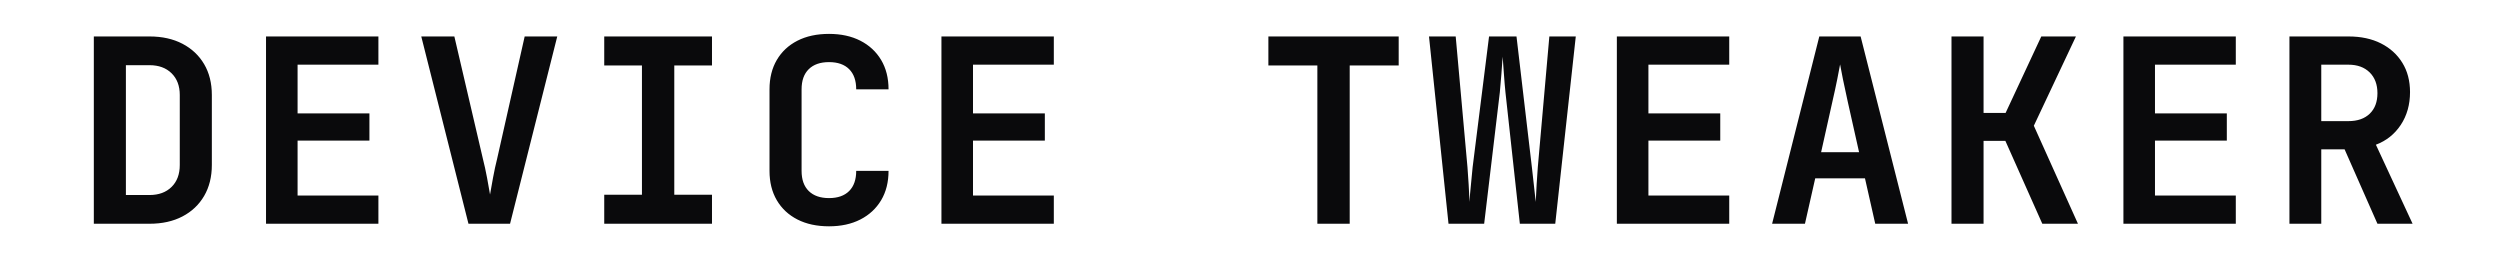
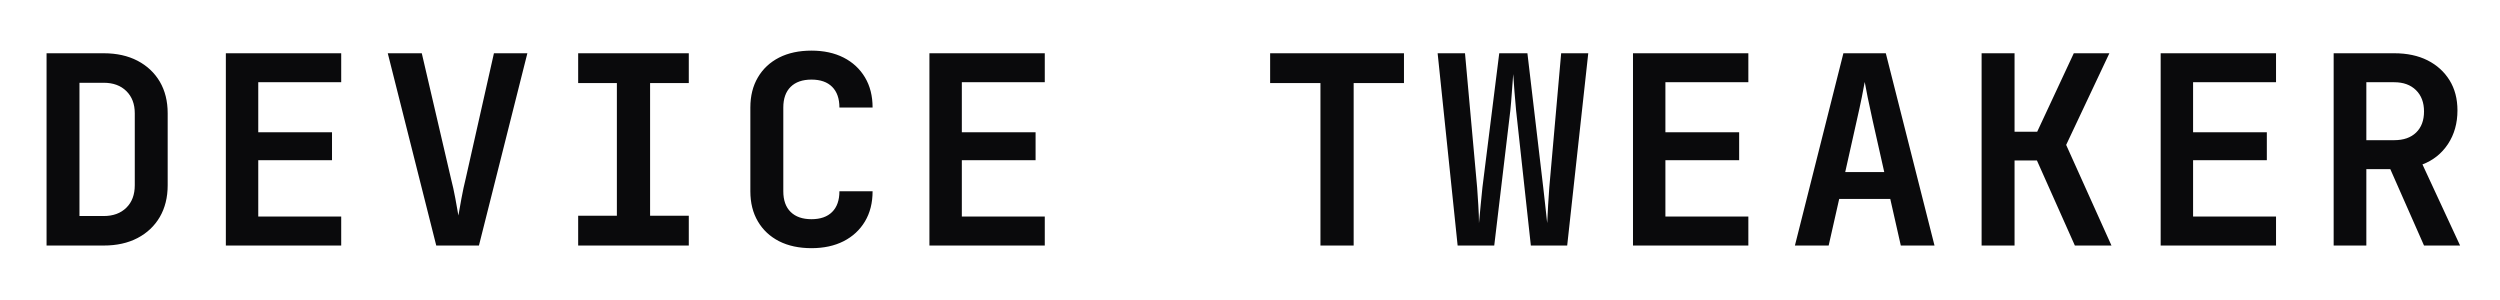
- <svg xmlns="http://www.w3.org/2000/svg" width="838" height="87" viewBox="0 0 838 87" role="img" aria-label="DEVICE TWEAKER">
-   <path d="M31.45 75V12.22H50.11Q56.48 12.22 61.16 14.67Q65.85 17.12 68.43 21.51Q71.01 25.89 71.01 31.83V55.31Q71.01 61.24 68.43 65.67Q65.85 70.1 61.16 72.55Q56.48 75 50.11 75ZM42.2 65.37H50.11Q54.76 65.37 57.51 62.66Q60.26 59.95 60.26 55.31V31.83Q60.26 27.27 57.51 24.56Q54.76 21.85 50.11 21.85H42.2ZM89.17 75V12.22H126.84V21.68H99.75V38.02H123.83V47.14H99.75V65.54H126.84V75ZM157.03 75 141.21 12.22H152.3L161.85 53.16Q162.62 56.17 163.27 59.65Q163.91 63.13 164.26 65.2Q164.6 63.13 165.25 59.65Q165.89 56.17 166.67 53.07L175.87 12.22H186.79L170.97 75ZM202.54 75V65.28H215.18V21.94H202.54V12.22H238.66V21.94H226.02V65.28H238.66V75ZM277.89 75.86Q271.78 75.86 267.31 73.58Q262.84 71.3 260.39 67.13Q257.94 62.96 257.94 57.28V29.94Q257.94 24.26 260.39 20.09Q262.84 15.92 267.31 13.64Q271.78 11.36 277.89 11.36Q283.91 11.36 288.38 13.64Q292.85 15.92 295.35 20.09Q297.84 24.26 297.84 29.94H287Q287 25.55 284.64 23.19Q282.27 20.82 277.89 20.82Q273.5 20.82 271.09 23.19Q268.69 25.55 268.69 29.94V57.28Q268.69 61.67 271.09 64.03Q273.5 66.4 277.89 66.4Q282.27 66.4 284.64 64.03Q287 61.67 287 57.28H297.84Q297.84 62.96 295.35 67.13Q292.85 71.3 288.38 73.58Q283.91 75.86 277.89 75.86ZM315.57 75V12.22H353.24V21.68H326.15V38.02H350.23V47.14H326.15V65.54H353.24V75ZM441.58 75V21.94H425.16V12.22H468.84V21.94H452.42V75ZM485.54 75 479 12.22H487.95L491.9 56.08Q492.08 58.32 492.29 61.8Q492.51 65.28 492.51 67.69Q492.76 65.28 493.07 61.8Q493.37 58.32 493.62 56.08L499.13 12.22H508.33L513.49 56.08Q513.75 58.32 514.13 61.8Q514.52 65.28 514.78 67.69Q514.87 65.28 515.08 61.8Q515.3 58.32 515.47 56.08L519.34 12.22H528.2L521.32 75H509.45L504.63 30.97Q504.37 28.47 504.12 24.91Q503.86 21.34 503.69 19.01Q503.51 21.34 503.26 24.91Q503 28.47 502.74 30.97L497.49 75ZM541.97 75V12.22H579.64V21.68H552.55V38.02H576.63V47.14H552.55V65.54H579.64V75ZM594.01 75 609.83 12.22H623.68L639.59 75H628.58L625.14 59.78H608.46L605.02 75ZM610.44 51.01H623.16L619.38 34.15Q618.43 29.94 617.75 26.54Q617.06 23.14 616.8 21.59Q616.54 23.14 615.85 26.54Q615.17 29.94 614.22 34.06ZM654.14 75V12.22H664.89V37.85H672.28L684.24 12.22H695.85L681.74 42.15L696.53 75H684.58L672.2 47.22H664.89V75ZM711.77 75V12.22H749.44V21.68H722.35V38.02H746.43V47.14H722.35V65.54H749.44V75ZM767.42 75V12.22H787.2Q793.48 12.22 798.08 14.54Q802.68 16.86 805.26 21.04Q807.84 25.21 807.84 30.88Q807.84 37.16 804.75 41.85Q801.65 46.53 796.4 48.51L808.7 75H796.92L785.91 50.06H778.09V75ZM778.09 40.6H787.2Q791.76 40.6 794.34 38.11Q796.92 35.61 796.92 31.23Q796.92 26.84 794.3 24.26Q791.67 21.68 787.2 21.68H778.09Z" fill="#0a0a0c" />
+ <svg xmlns="http://www.w3.org/2000/svg" width="560" height="67" viewBox="0 0 560 67" role="img" aria-label="DEVICE TWEAKER">
+   <path d="M10.43 55V11.93H23.23Q27.59 11.93 30.81 13.61Q34.02 15.29 35.8 18.3Q37.56 21.31 37.56 25.38V41.49Q37.56 45.56 35.8 48.6Q34.02 51.64 30.81 53.32Q27.59 55 23.23 55ZM17.8 48.39H23.23Q26.41 48.39 28.3 46.53Q30.19 44.67 30.19 41.49V25.38Q30.19 22.26 28.3 20.4Q26.41 18.54 23.23 18.54H17.8ZM50.59 55V11.93H76.43V18.42H57.85V29.63H74.37V35.88H57.85V48.51H76.43V55ZM97.72 55 86.86 11.93H94.48L101.02 40.01Q101.56 42.08 102 44.47Q102.44 46.86 102.68 48.27Q102.91 46.86 103.36 44.47Q103.8 42.08 104.33 39.95L110.64 11.93H118.13L107.28 55ZM129.51 55V48.33H138.18V18.6H129.51V11.93H154.29V18.6H145.62V48.33H154.29V55ZM181.77 55.59Q177.58 55.59 174.51 54.03Q171.45 52.46 169.77 49.6Q168.08 46.74 168.08 42.85V24.08Q168.08 20.19 169.77 17.33Q171.45 14.47 174.51 12.9Q177.58 11.34 181.77 11.34Q185.9 11.34 188.97 12.9Q192.04 14.47 193.75 17.33Q195.46 20.19 195.46 24.08H188.03Q188.03 21.08 186.4 19.45Q184.78 17.83 181.77 17.83Q178.76 17.83 177.11 19.45Q175.46 21.08 175.46 24.08V42.85Q175.46 45.86 177.11 47.48Q178.76 49.1 181.77 49.1Q184.78 49.1 186.4 47.48Q188.03 45.86 188.03 42.85H195.46Q195.46 46.74 193.75 49.6Q192.04 52.46 188.97 54.03Q185.9 55.59 181.77 55.59ZM208.19 55V11.93H234.03V18.42H215.45V29.63H231.97V35.88H215.45V48.51H234.03V55ZM295.78 55V18.6H284.51V11.93H314.49V18.6H303.22V55ZM326.51 55 322.03 11.93H328.16L330.88 42.02Q330.99 43.55 331.14 45.94Q331.29 48.33 331.29 49.98Q331.47 48.33 331.67 45.94Q331.88 43.55 332.06 42.02L335.83 11.93H342.14L345.69 42.02Q345.86 43.55 346.13 45.94Q346.39 48.33 346.57 49.98Q346.63 48.33 346.78 45.94Q346.92 43.55 347.04 42.02L349.7 11.93H355.77L351.05 55H342.91L339.61 24.79Q339.43 23.08 339.25 20.63Q339.08 18.18 338.96 16.59Q338.84 18.18 338.66 20.63Q338.49 23.08 338.31 24.79L334.71 55ZM365.79 55V11.93H391.63V18.42H373.05V29.63H389.57V35.88H373.05V48.51H391.63V55ZM402.06 55 412.92 11.93H422.42L433.33 55H425.78L423.42 44.56H411.98L409.62 55ZM413.33 38.54H422.07L419.47 26.98Q418.82 24.08 418.35 21.75Q417.88 19.42 417.7 18.36Q417.52 19.42 417.05 21.75Q416.58 24.08 415.93 26.92ZM443.88 55V11.93H451.26V29.51H456.33L464.53 11.93H472.5L462.82 32.46L472.97 55H464.77L456.27 35.94H451.26V55ZM483.99 55V11.93H509.83V18.42H491.25V29.63H507.77V35.88H491.25V48.51H509.83V55ZM522.74 55V11.93H536.31Q540.62 11.93 543.78 13.52Q546.93 15.12 548.7 17.98Q550.47 20.84 550.47 24.73Q550.47 29.04 548.35 32.26Q546.22 35.47 542.63 36.83L551.06 55H542.98L535.43 37.89H530.06V55ZM530.06 31.4H536.31Q539.44 31.4 541.21 29.69Q542.98 27.98 542.98 24.97Q542.98 21.96 541.18 20.19Q539.38 18.42 536.31 18.42H530.06Z" fill="#0a0a0c" />
</svg>
